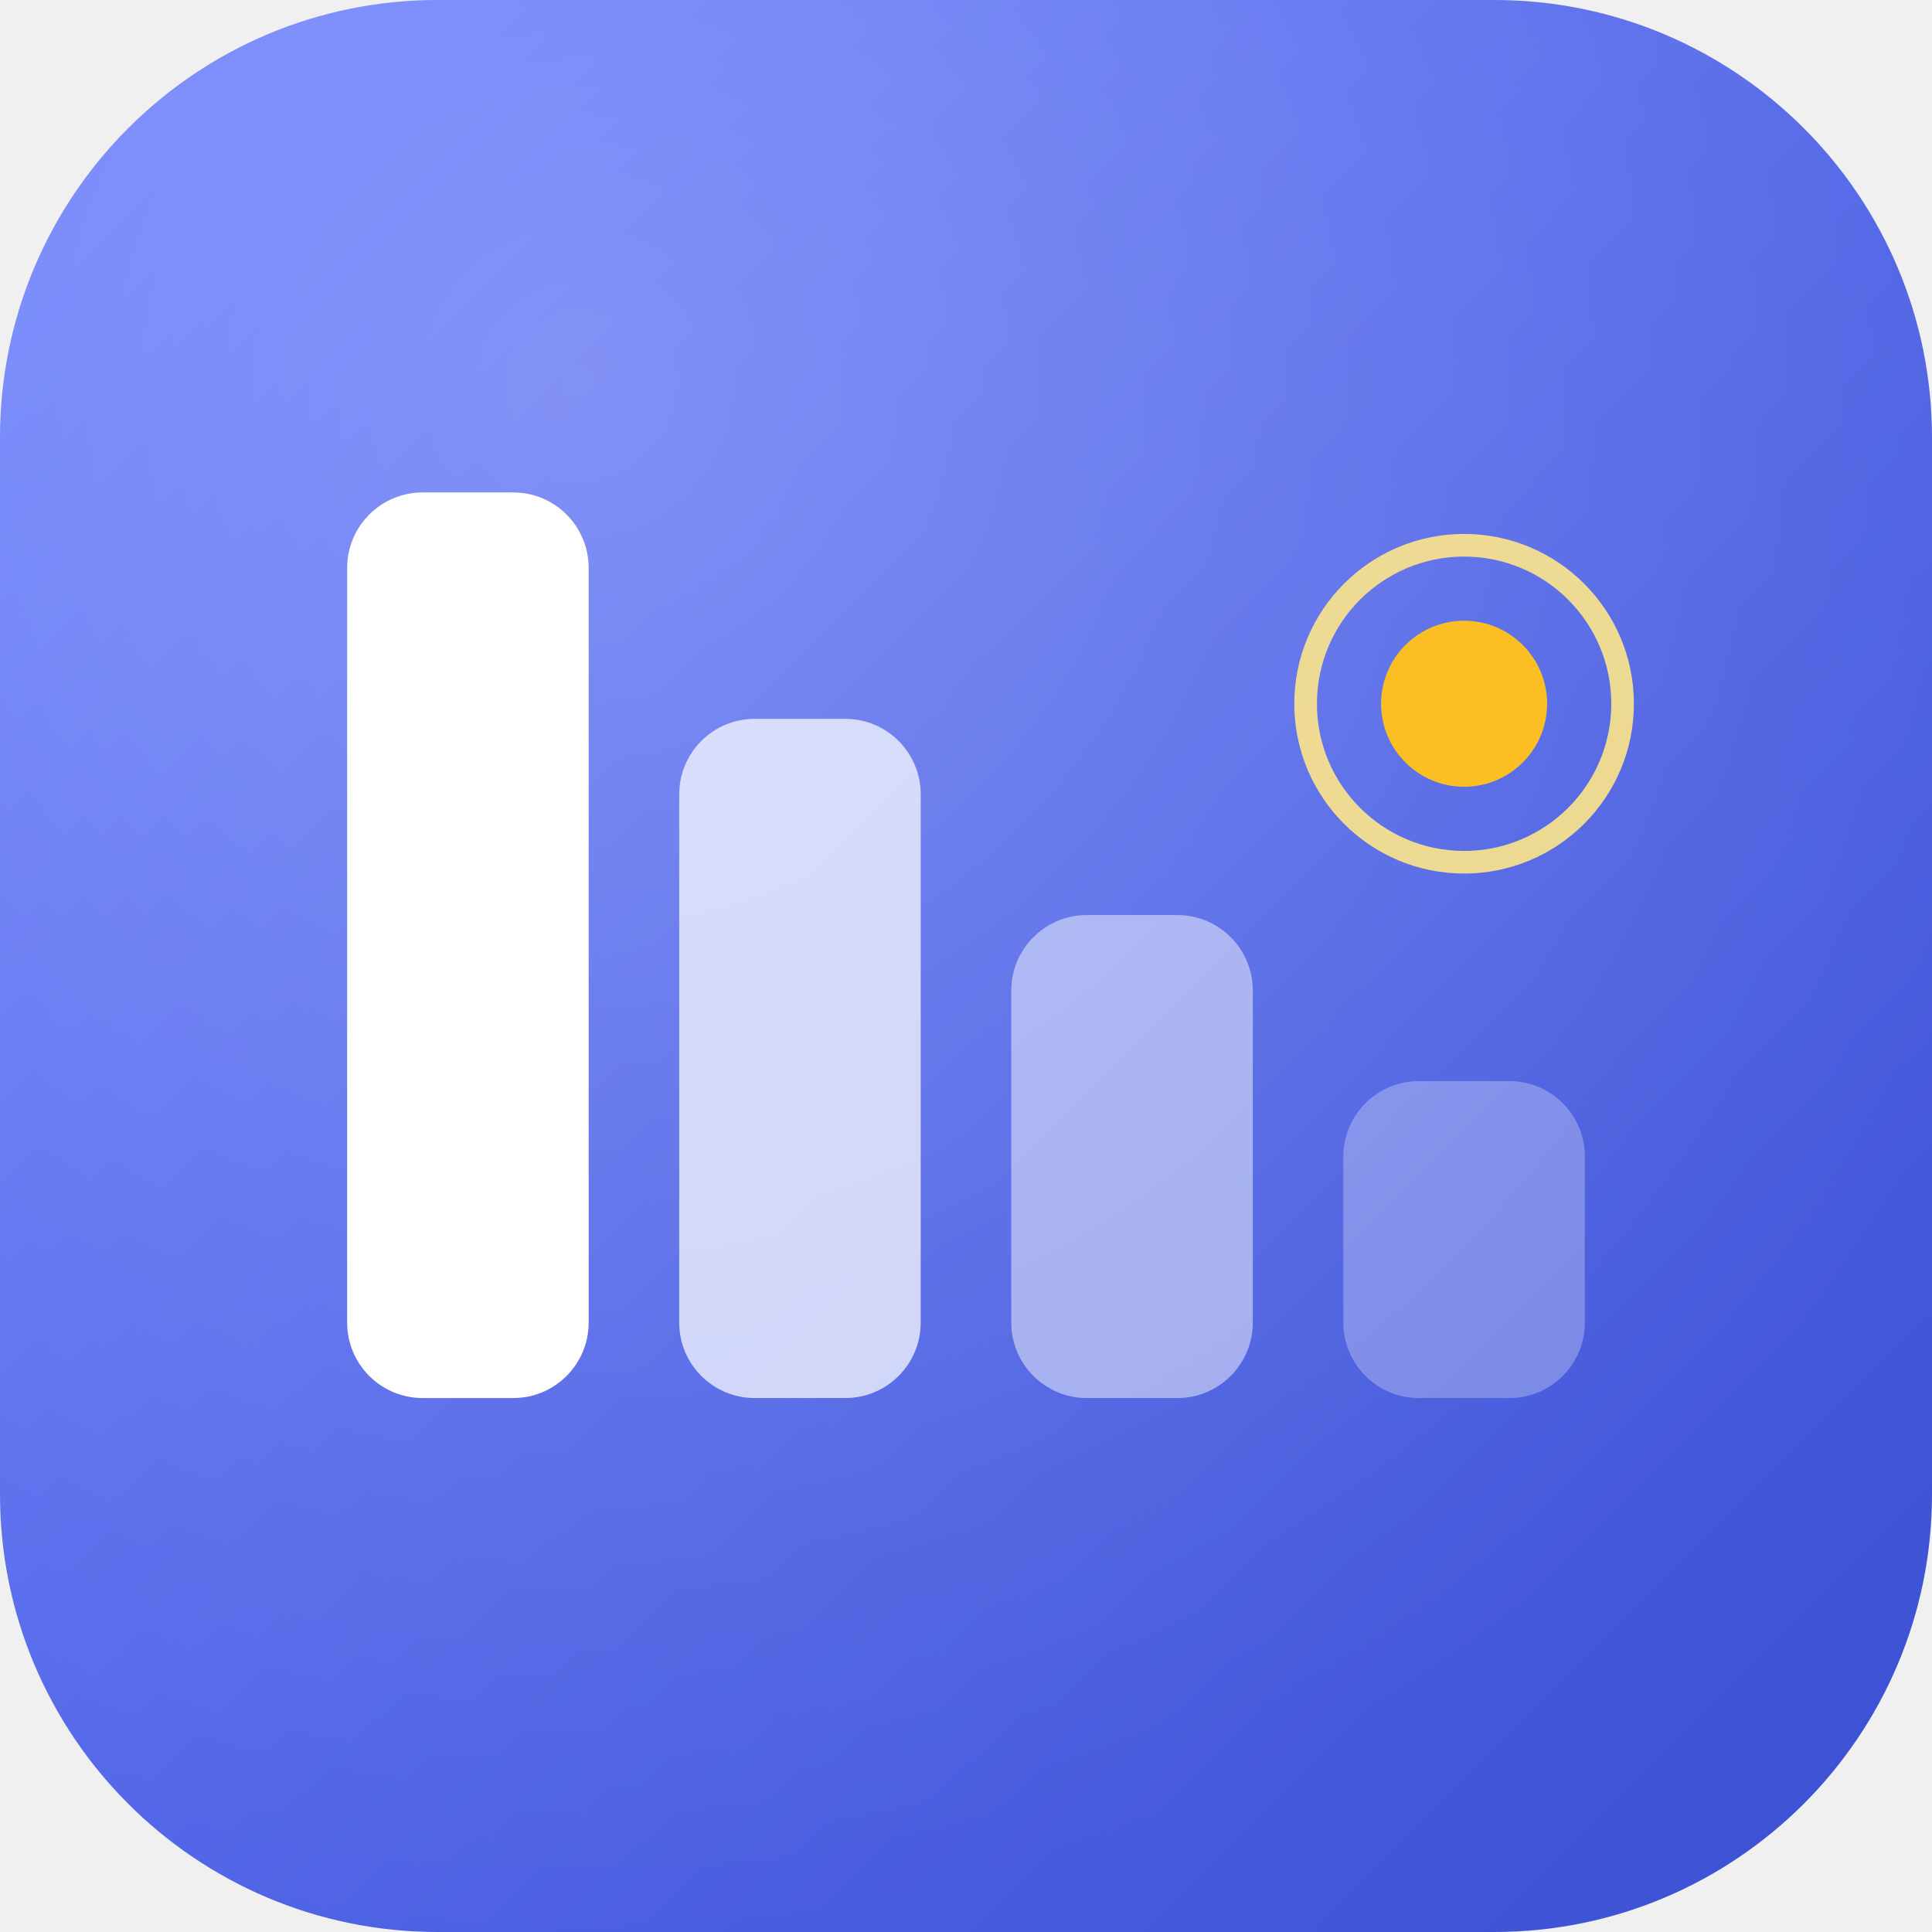
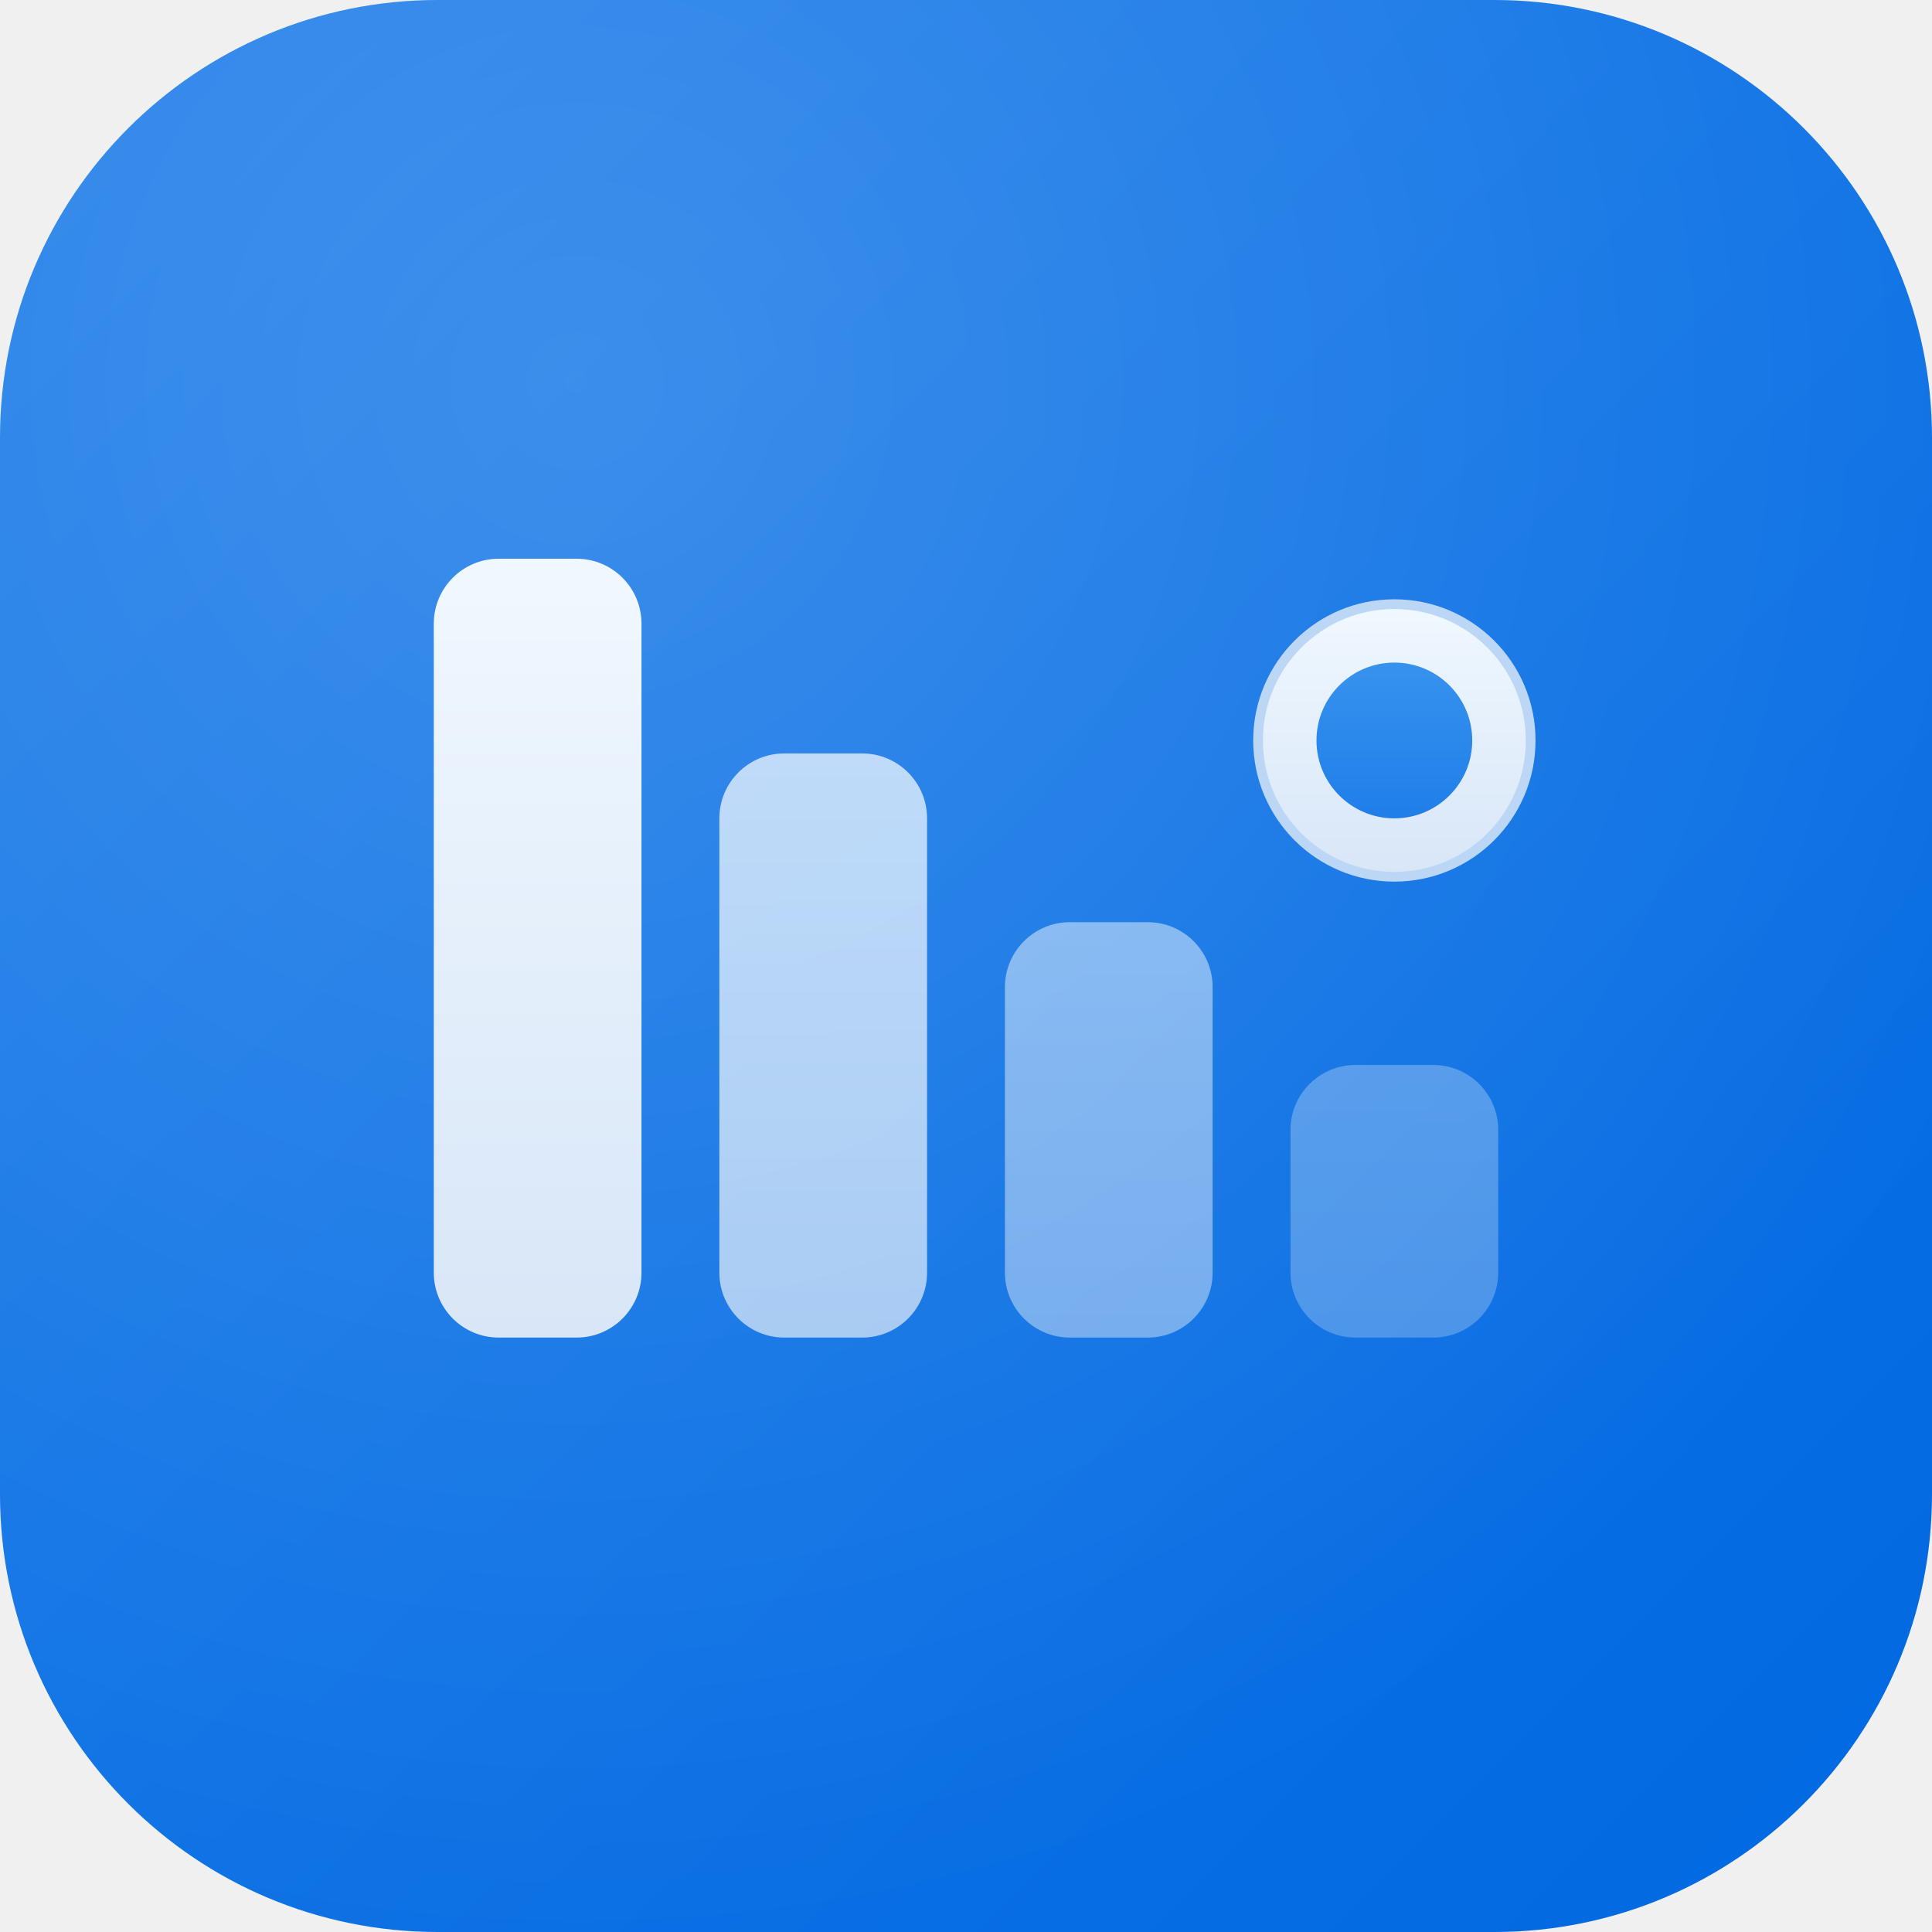
<svg xmlns="http://www.w3.org/2000/svg" width="1024" height="1024" viewBox="0 0 1024 1024">
  <defs>
    <linearGradient id="bg" x1="0" y1="0" x2="1" y2="1">
-       <stop offset="0" stop-color="#6B7EFF" />
-       <stop offset="1" stop-color="#3A4FD1" />
+       <stop offset="0" stop-color="#1F7EE9" />
+       <stop offset="1" stop-color="#0068E1" />
    </linearGradient>
    <radialGradient id="glow" cx="0.3" cy="0.2" r="0.8">
-       <stop offset="0" stop-color="#FFFFFF" stop-opacity="0.22" />
+       <stop offset="0" stop-color="#FFFFFF" stop-opacity="0.16" />
      <stop offset="1" stop-color="#FFFFFF" stop-opacity="0" />
    </radialGradient>
  </defs>
  <rect width="1024" height="1024" rx="232" fill="url(#bg)" />
  <rect width="1024" height="1024" rx="232" fill="url(#glow)" />
-   <g transform="translate(512 512) scale(1) translate(-512 -512)">
+   <g transform="translate(512 512) scale(0.86) translate(-512 -512)">
+     <defs>
+       <linearGradient id="bar" x1="0" y1="0" x2="0" y2="1">
+         <stop offset="0" stop-color="#F0F8FF" />
+         <stop offset="1" stop-color="#D8E6F7" />
+       </linearGradient>
+       <linearGradient id="coin" x1="0" y1="0" x2="0" y2="1">
+         <stop offset="0" stop-color="#3792EE" />
+         <stop offset="1" stop-color="#1F7EE9" />
+       </linearGradient>
+     </defs>
    <g transform="translate(-16 -43) scale(2)">
-       <rect x="100" y="152" width="64" height="240" rx="20" fill="#FFFFFF" />
-       <rect x="188" y="212" width="64" height="180" rx="20" fill="#FFFFFF" fill-opacity="0.72" />
-       <rect x="276" y="264" width="64" height="128" rx="20" fill="#FFFFFF" fill-opacity="0.48" />
-       <rect x="364" y="308" width="64" height="84" rx="20" fill="#FFFFFF" fill-opacity="0.28" />
-       <circle cx="396" cy="208" r="42" fill="none" stroke="#FDE68A" stroke-opacity="0.9" stroke-width="6" />
-       <circle cx="396" cy="208" r="22" fill="#FBBF24" />
+       <rect x="100" y="152" width="64" height="240" rx="20" fill="url(#bar)" />
+       <rect x="188" y="212" width="64" height="180" rx="20" fill="url(#bar)" fill-opacity="0.75" />
+       <rect x="276" y="264" width="64" height="128" rx="20" fill="url(#bar)" fill-opacity="0.5" />
+       <rect x="364" y="308" width="64" height="84" rx="20" fill="url(#bar)" fill-opacity="0.3" />
+       <circle cx="396" cy="208" r="42" fill="url(#bar)" />
+       <circle cx="396" cy="208" r="42" fill="none" stroke="#BCD7F6" stroke-width="3" />
+       <circle cx="396" cy="208" r="24" fill="url(#coin)" />
    </g>
  </g>
</svg>
